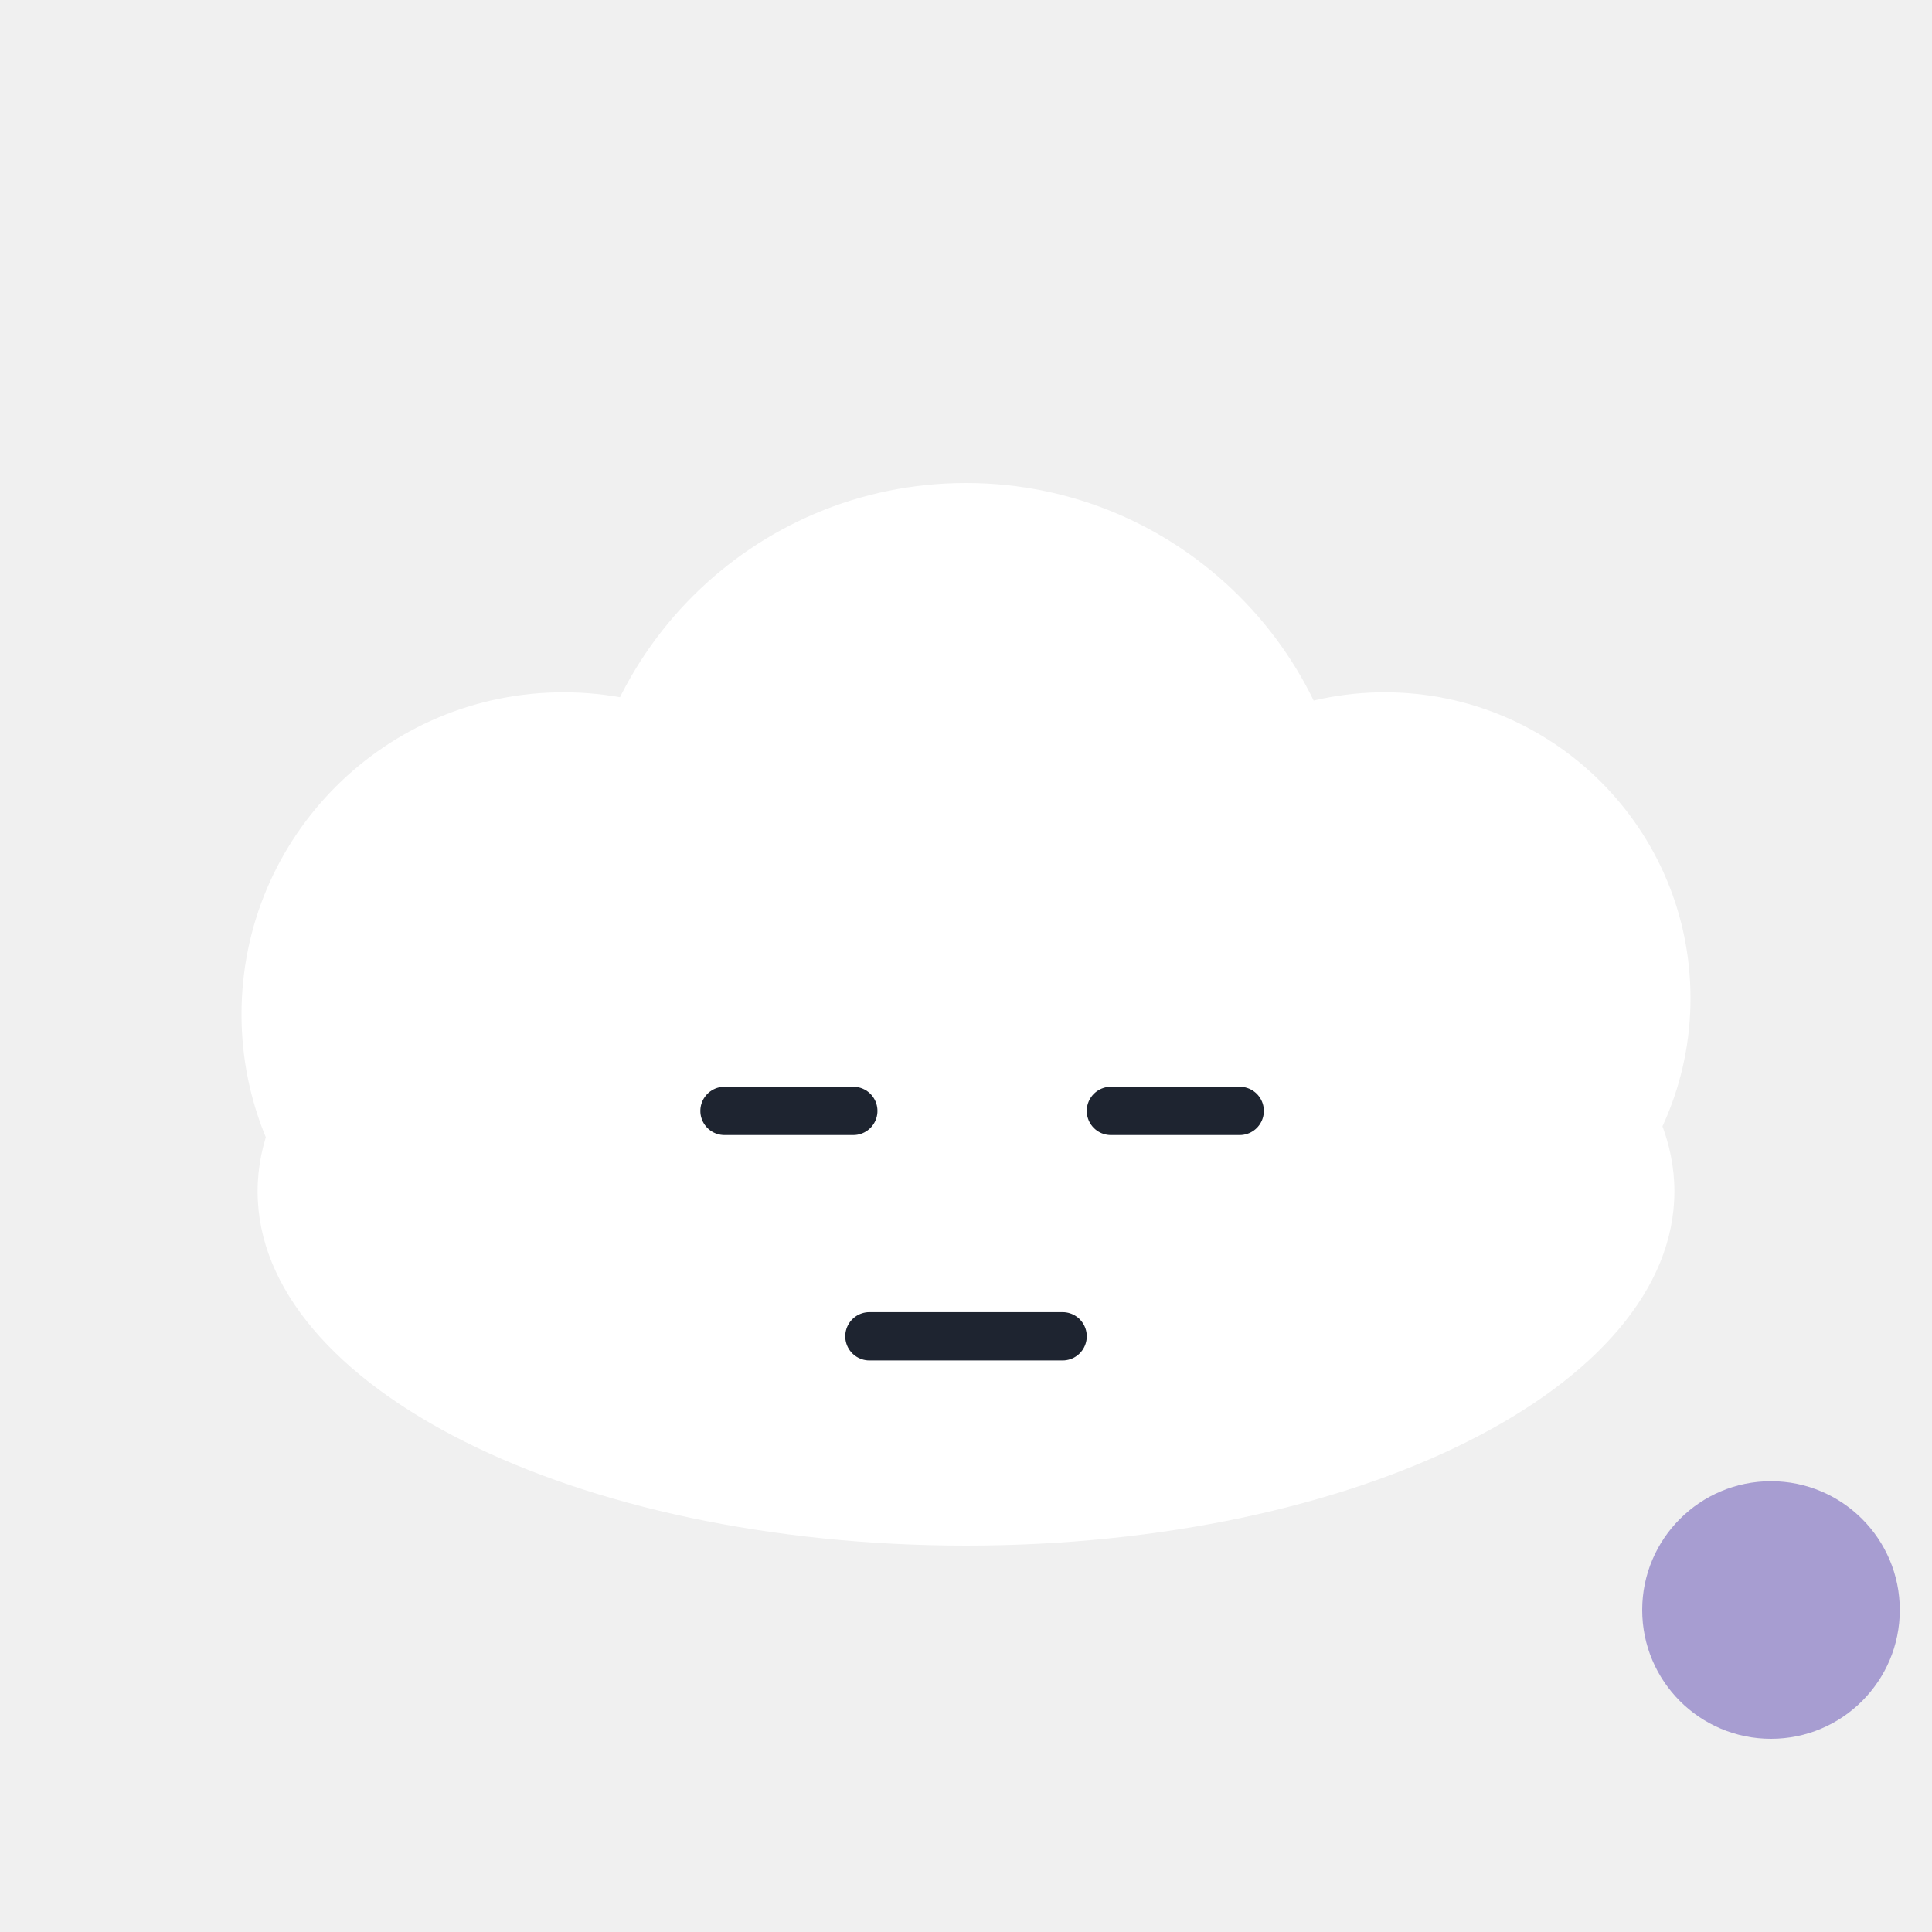
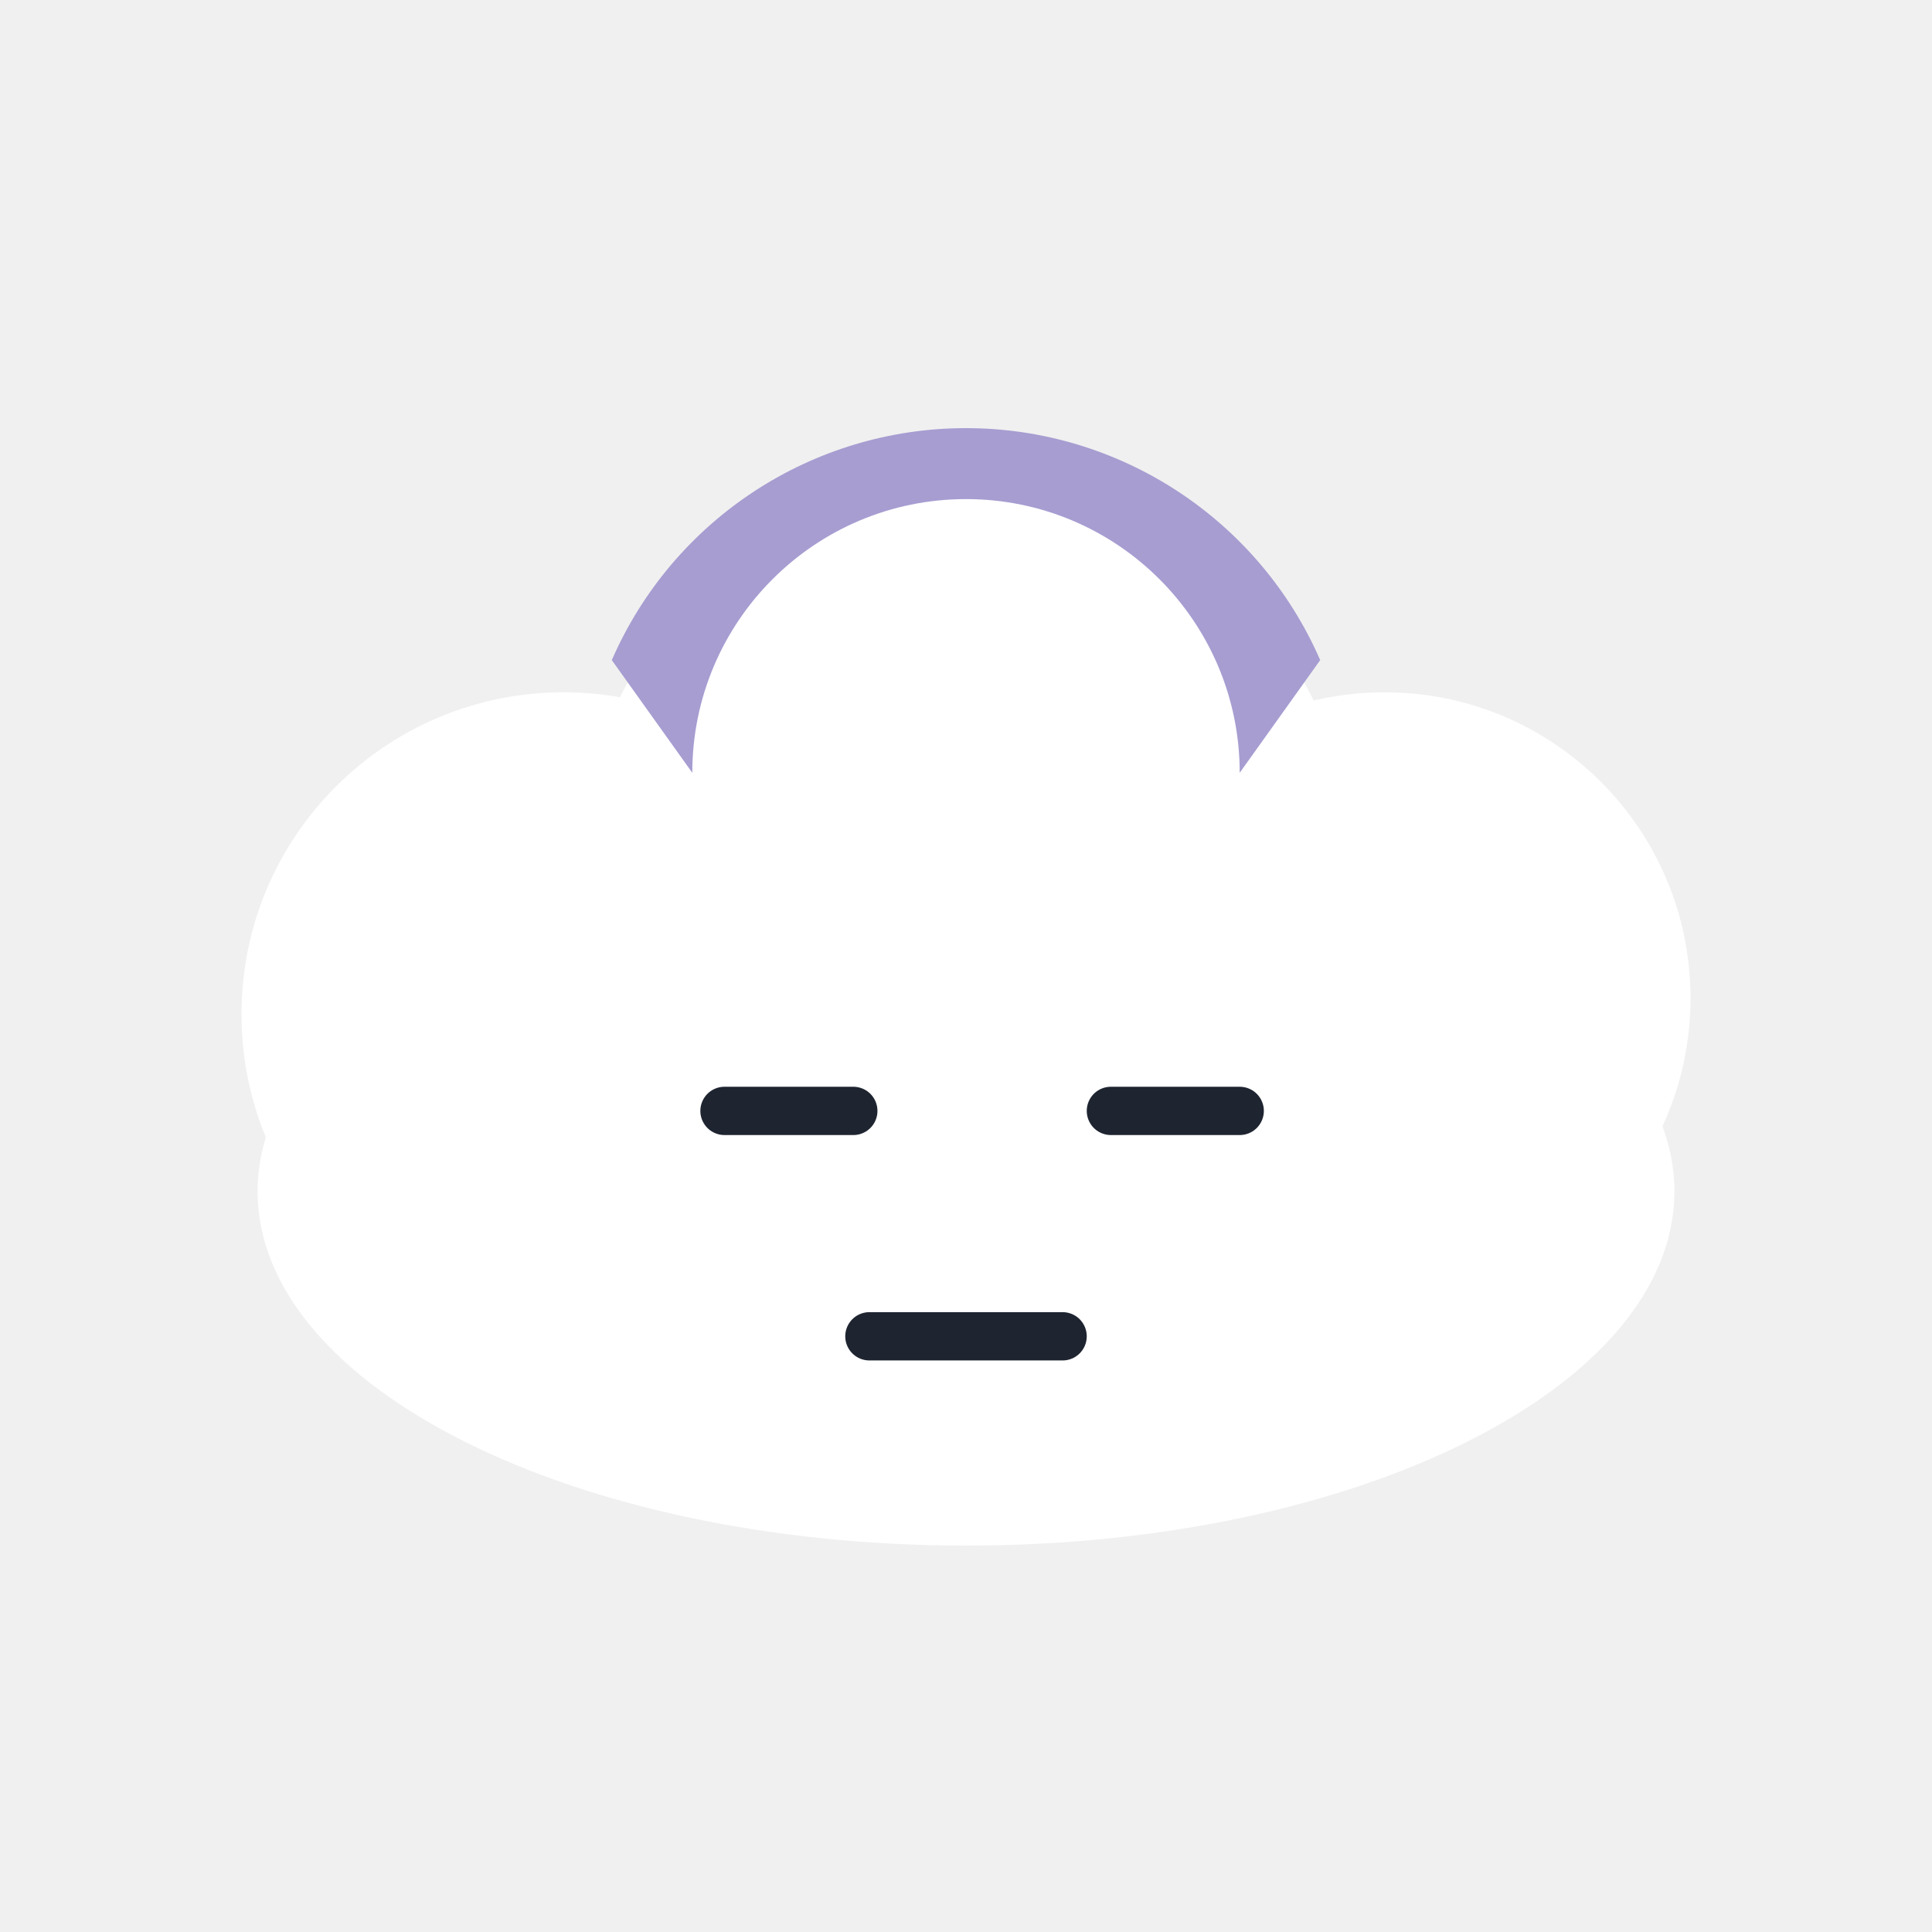
<svg xmlns="http://www.w3.org/2000/svg" viewBox="0 0 120 120">
  <g>
    <ellipse cx="60" cy="74" rx="44" ry="22" fill="#FFFFFF" />
    <circle cx="60" cy="54" r="24" fill="#FFFFFF" />
    <circle cx="35" cy="63" r="20" fill="#FFFFFF" />
    <circle cx="86" cy="62" r="19" fill="#FFFFFF" />
  </g>
  <g>
-     <circle cx="110" cy="100" r="8" fill="#A79DD1" />
+     <path d="M38 41 A24 24 0 0 1 82 41 L77 48 A17 17 0 0 0 43 48 Z" fill="#A79DD1" />
  </g>
  <path d="M45 69h8M69 69h8" stroke="#1E2430" stroke-width="3" stroke-linecap="round" />
  <path d="M54 83h12" stroke="#1E2430" stroke-width="3" stroke-linecap="round" />
</svg>
